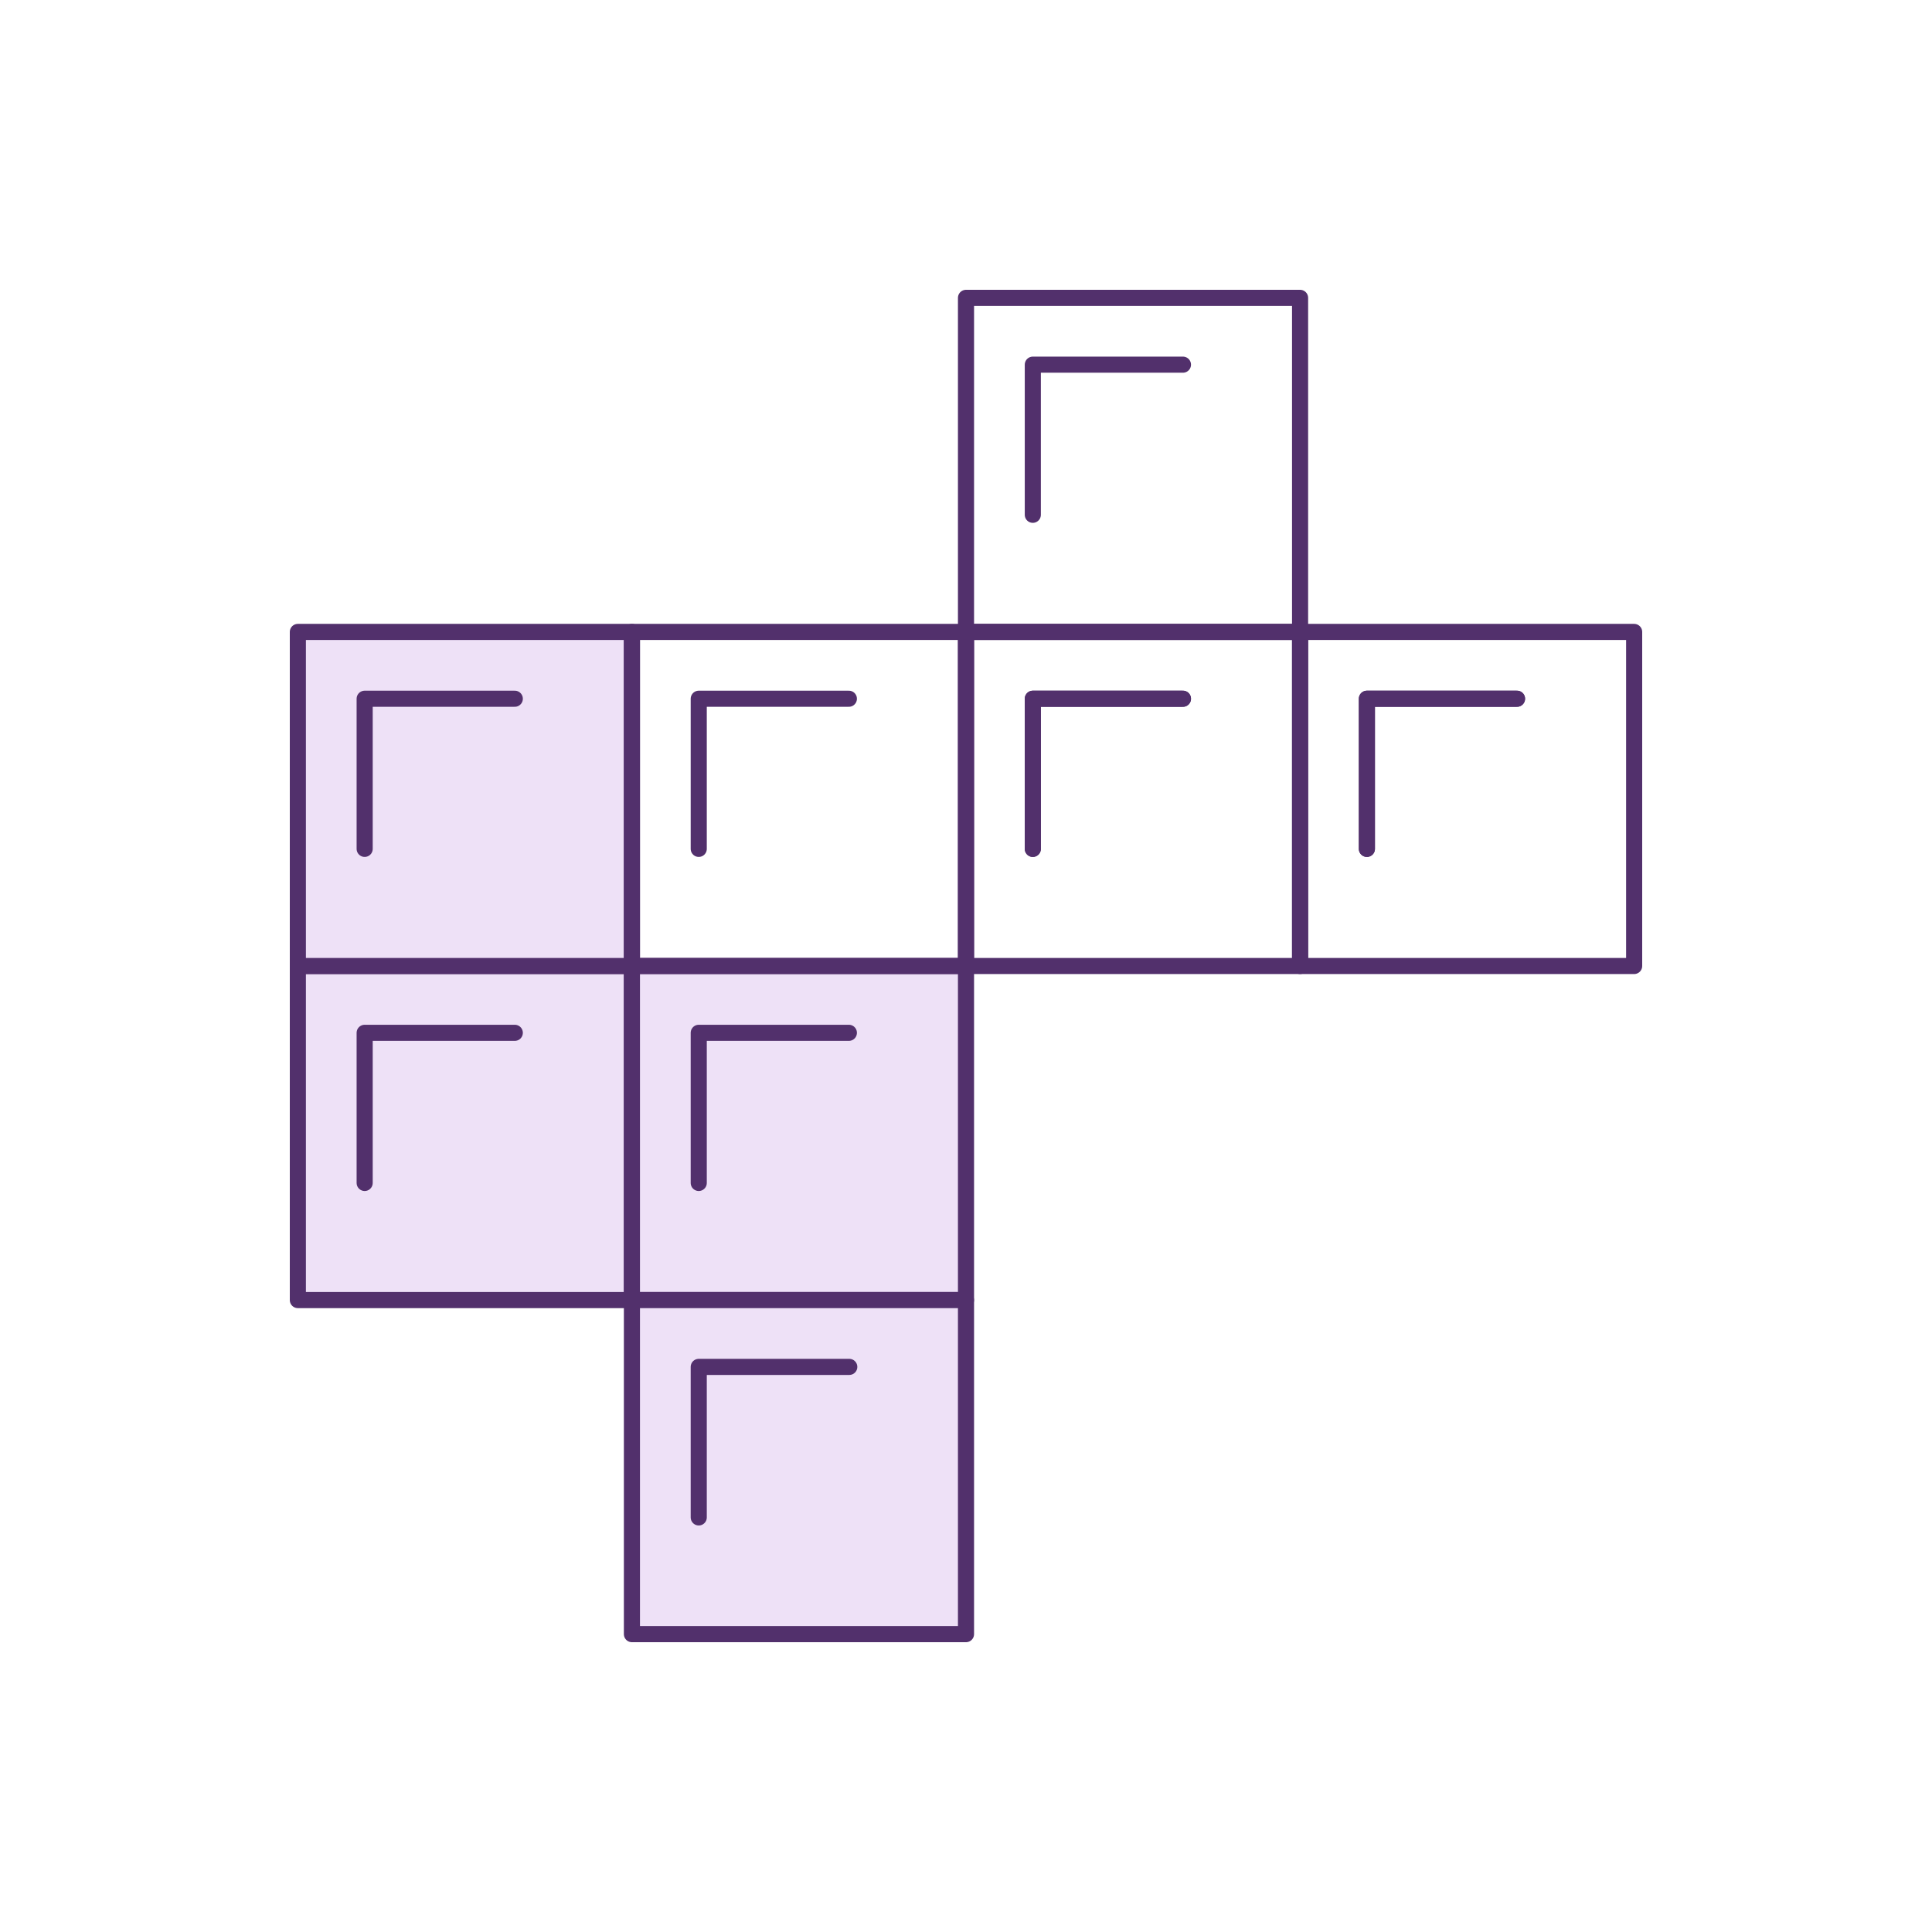
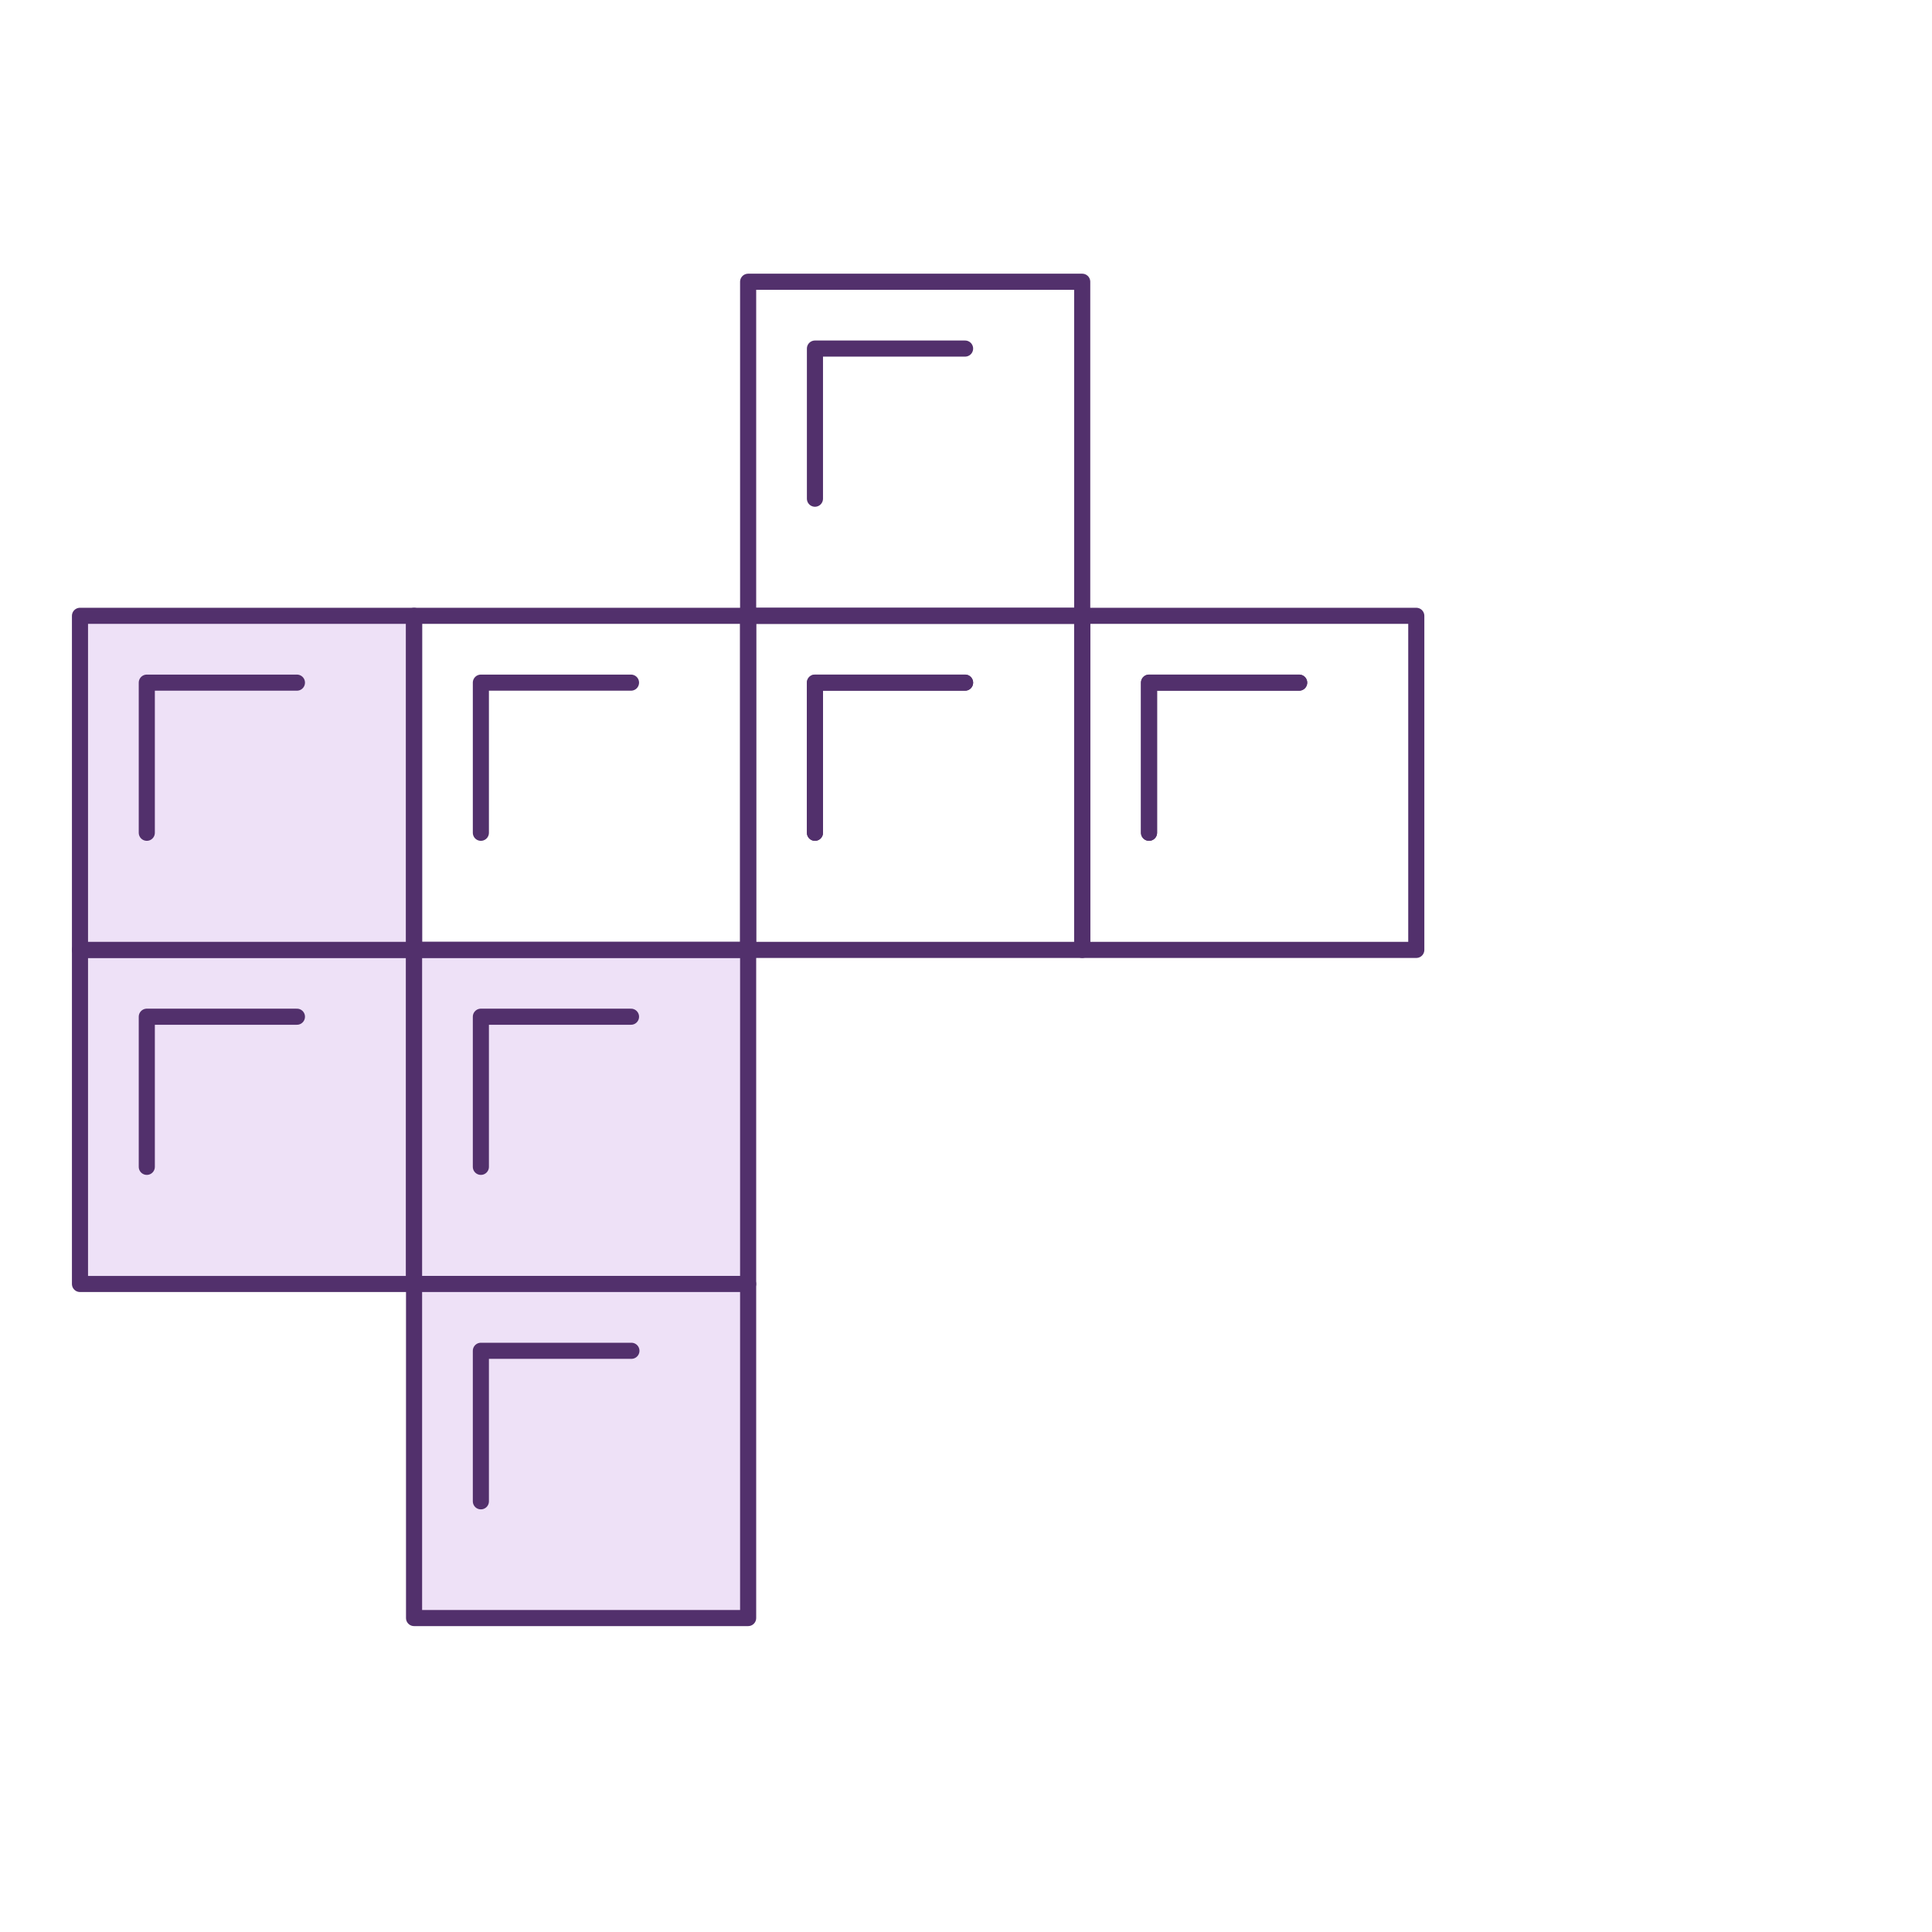
- <svg xmlns="http://www.w3.org/2000/svg" id="Layer_2" data-name="Layer 2" viewBox="0 0 120 120">
-   <rect x="18.5" y="60" width="20.75" height="20.75" fill="#eee1f7" stroke="#52306c" stroke-linecap="round" stroke-linejoin="round" />
-   <rect x="39.25" y="60" width="20.75" height="20.75" fill="#eee1f7" stroke="#52306c" stroke-linecap="round" stroke-linejoin="round" />
-   <polyline points="43.4 73.475 43.4 64.15 52.725 64.15" fill="none" stroke="#52306c" stroke-linecap="round" stroke-linejoin="round" />
-   <rect x="39.25" y="80.75" width="20.75" height="20.75" fill="#eee1f7" stroke="#52306c" stroke-linecap="round" stroke-linejoin="round" />
-   <polyline points="43.4 94.25 43.4 84.9 52.75 84.9" fill="none" stroke="#52306c" stroke-linecap="round" stroke-linejoin="round" />
-   <rect x="18.5" y="39.25" width="20.75" height="20.75" fill="#eee1f7" stroke="#52306c" stroke-linecap="round" stroke-linejoin="round" />
-   <rect x="39.25" y="39.25" width="20.75" height="20.75" fill="none" stroke="#52306c" stroke-linecap="round" stroke-linejoin="round" />
-   <polyline points="43.4 52.725 43.4 43.4 52.725 43.4" fill="none" stroke="#52306c" stroke-linecap="round" stroke-linejoin="round" />
-   <polyline points="22.65 52.725 22.65 43.4 31.975 43.4" fill="none" stroke="#52306c" stroke-linecap="round" stroke-linejoin="round" />
-   <polyline points="84.9 52.725 84.9 43.4 94.225 43.4" fill="none" stroke="#52306c" stroke-linecap="round" stroke-linejoin="round" />
-   <polyline points="64.15 52.725 64.15 43.4 73.475 43.4" fill="none" stroke="#52306c" stroke-linecap="round" stroke-linejoin="round" />
-   <polyline points="84.9 52.725 84.9 43.4 94.225 43.4" fill="none" stroke="#52306c" stroke-linecap="round" stroke-linejoin="round" />
-   <polyline points="64.15 52.725 64.15 43.4 73.475 43.4" fill="none" stroke="#52306c" stroke-linecap="round" stroke-linejoin="round" />
-   <polyline points="64.15 31.975 64.15 22.65 73.475 22.65" fill="none" stroke="#52306c" stroke-linecap="round" stroke-linejoin="round" />
-   <rect x="60" y="39.25" width="20.75" height="20.75" fill="none" stroke="#52306c" stroke-linecap="round" stroke-linejoin="round" />
-   <rect x="60" y="18.5" width="20.75" height="20.75" fill="none" stroke="#52306c" stroke-linecap="round" stroke-linejoin="round" />
-   <rect x="80.75" y="39.25" width="20.75" height="20.75" fill="none" stroke="#52306c" stroke-linecap="round" stroke-linejoin="round" />
-   <polyline points="22.65 73.475 22.65 64.15 31.975 64.15" fill="none" stroke="#52306c" stroke-linecap="round" stroke-linejoin="round" />
+ <svg xmlns="http://www.w3.org/2000/svg" id="configuration" viewBox="0 0 120 120">
+   <rect x="4.968" y="59" width="20.75" height="20.75" fill="#eee1f7" stroke="#52306c" stroke-linecap="round" stroke-linejoin="round" />
+   <rect x="25.718" y="59" width="20.75" height="20.75" fill="#eee1f7" stroke="#52306c" stroke-linecap="round" stroke-linejoin="round" />
+   <polyline points="29.868 72.475 29.868 63.15 39.193 63.15" fill="none" stroke="#52306c" stroke-linecap="round" stroke-linejoin="round" />
+   <rect x="25.718" y="79.75" width="20.75" height="20.75" fill="#eee1f7" stroke="#52306c" stroke-linecap="round" stroke-linejoin="round" />
+   <polyline points="29.868 93.25 29.868 83.9 39.218 83.9" fill="none" stroke="#52306c" stroke-linecap="round" stroke-linejoin="round" />
+   <rect x="4.968" y="38.25" width="20.75" height="20.75" fill="#eee1f7" stroke="#52306c" stroke-linecap="round" stroke-linejoin="round" />
+   <rect x="25.718" y="38.25" width="20.75" height="20.75" fill="none" stroke="#52306c" stroke-linecap="round" stroke-linejoin="round" />
+   <polyline points="29.868 51.725 29.868 42.4 39.193 42.4" fill="none" stroke="#52306c" stroke-linecap="round" stroke-linejoin="round" />
+   <polyline points="9.118 51.725 9.118 42.4 18.443 42.4" fill="none" stroke="#52306c" stroke-linecap="round" stroke-linejoin="round" />
+   <polyline points="71.368 51.725 71.368 42.4 80.693 42.4" fill="none" stroke="#52306c" stroke-linecap="round" stroke-linejoin="round" />
+   <polyline points="50.618 51.725 50.618 42.4 59.943 42.4" fill="none" stroke="#52306c" stroke-linecap="round" stroke-linejoin="round" />
+   <polyline points="71.368 51.725 71.368 42.4 80.693 42.4" fill="none" stroke="#52306c" stroke-linecap="round" stroke-linejoin="round" />
+   <polyline points="50.618 51.725 50.618 42.4 59.943 42.4" fill="none" stroke="#52306c" stroke-linecap="round" stroke-linejoin="round" />
+   <polyline points="50.618 30.975 50.618 21.65 59.943 21.65" fill="none" stroke="#52306c" stroke-linecap="round" stroke-linejoin="round" />
+   <rect x="46.468" y="38.25" width="20.75" height="20.75" fill="none" stroke="#52306c" stroke-linecap="round" stroke-linejoin="round" />
+   <rect x="46.468" y="17.5" width="20.75" height="20.75" fill="none" stroke="#52306c" stroke-linecap="round" stroke-linejoin="round" />
+   <rect x="67.218" y="38.25" width="20.75" height="20.75" fill="none" stroke="#52306c" stroke-linecap="round" stroke-linejoin="round" />
+   <polyline points="9.118 72.475 9.118 63.15 18.443 63.15" fill="none" stroke="#52306c" stroke-linecap="round" stroke-linejoin="round" />
  <rect width="120" height="120" fill="none" />
</svg>
